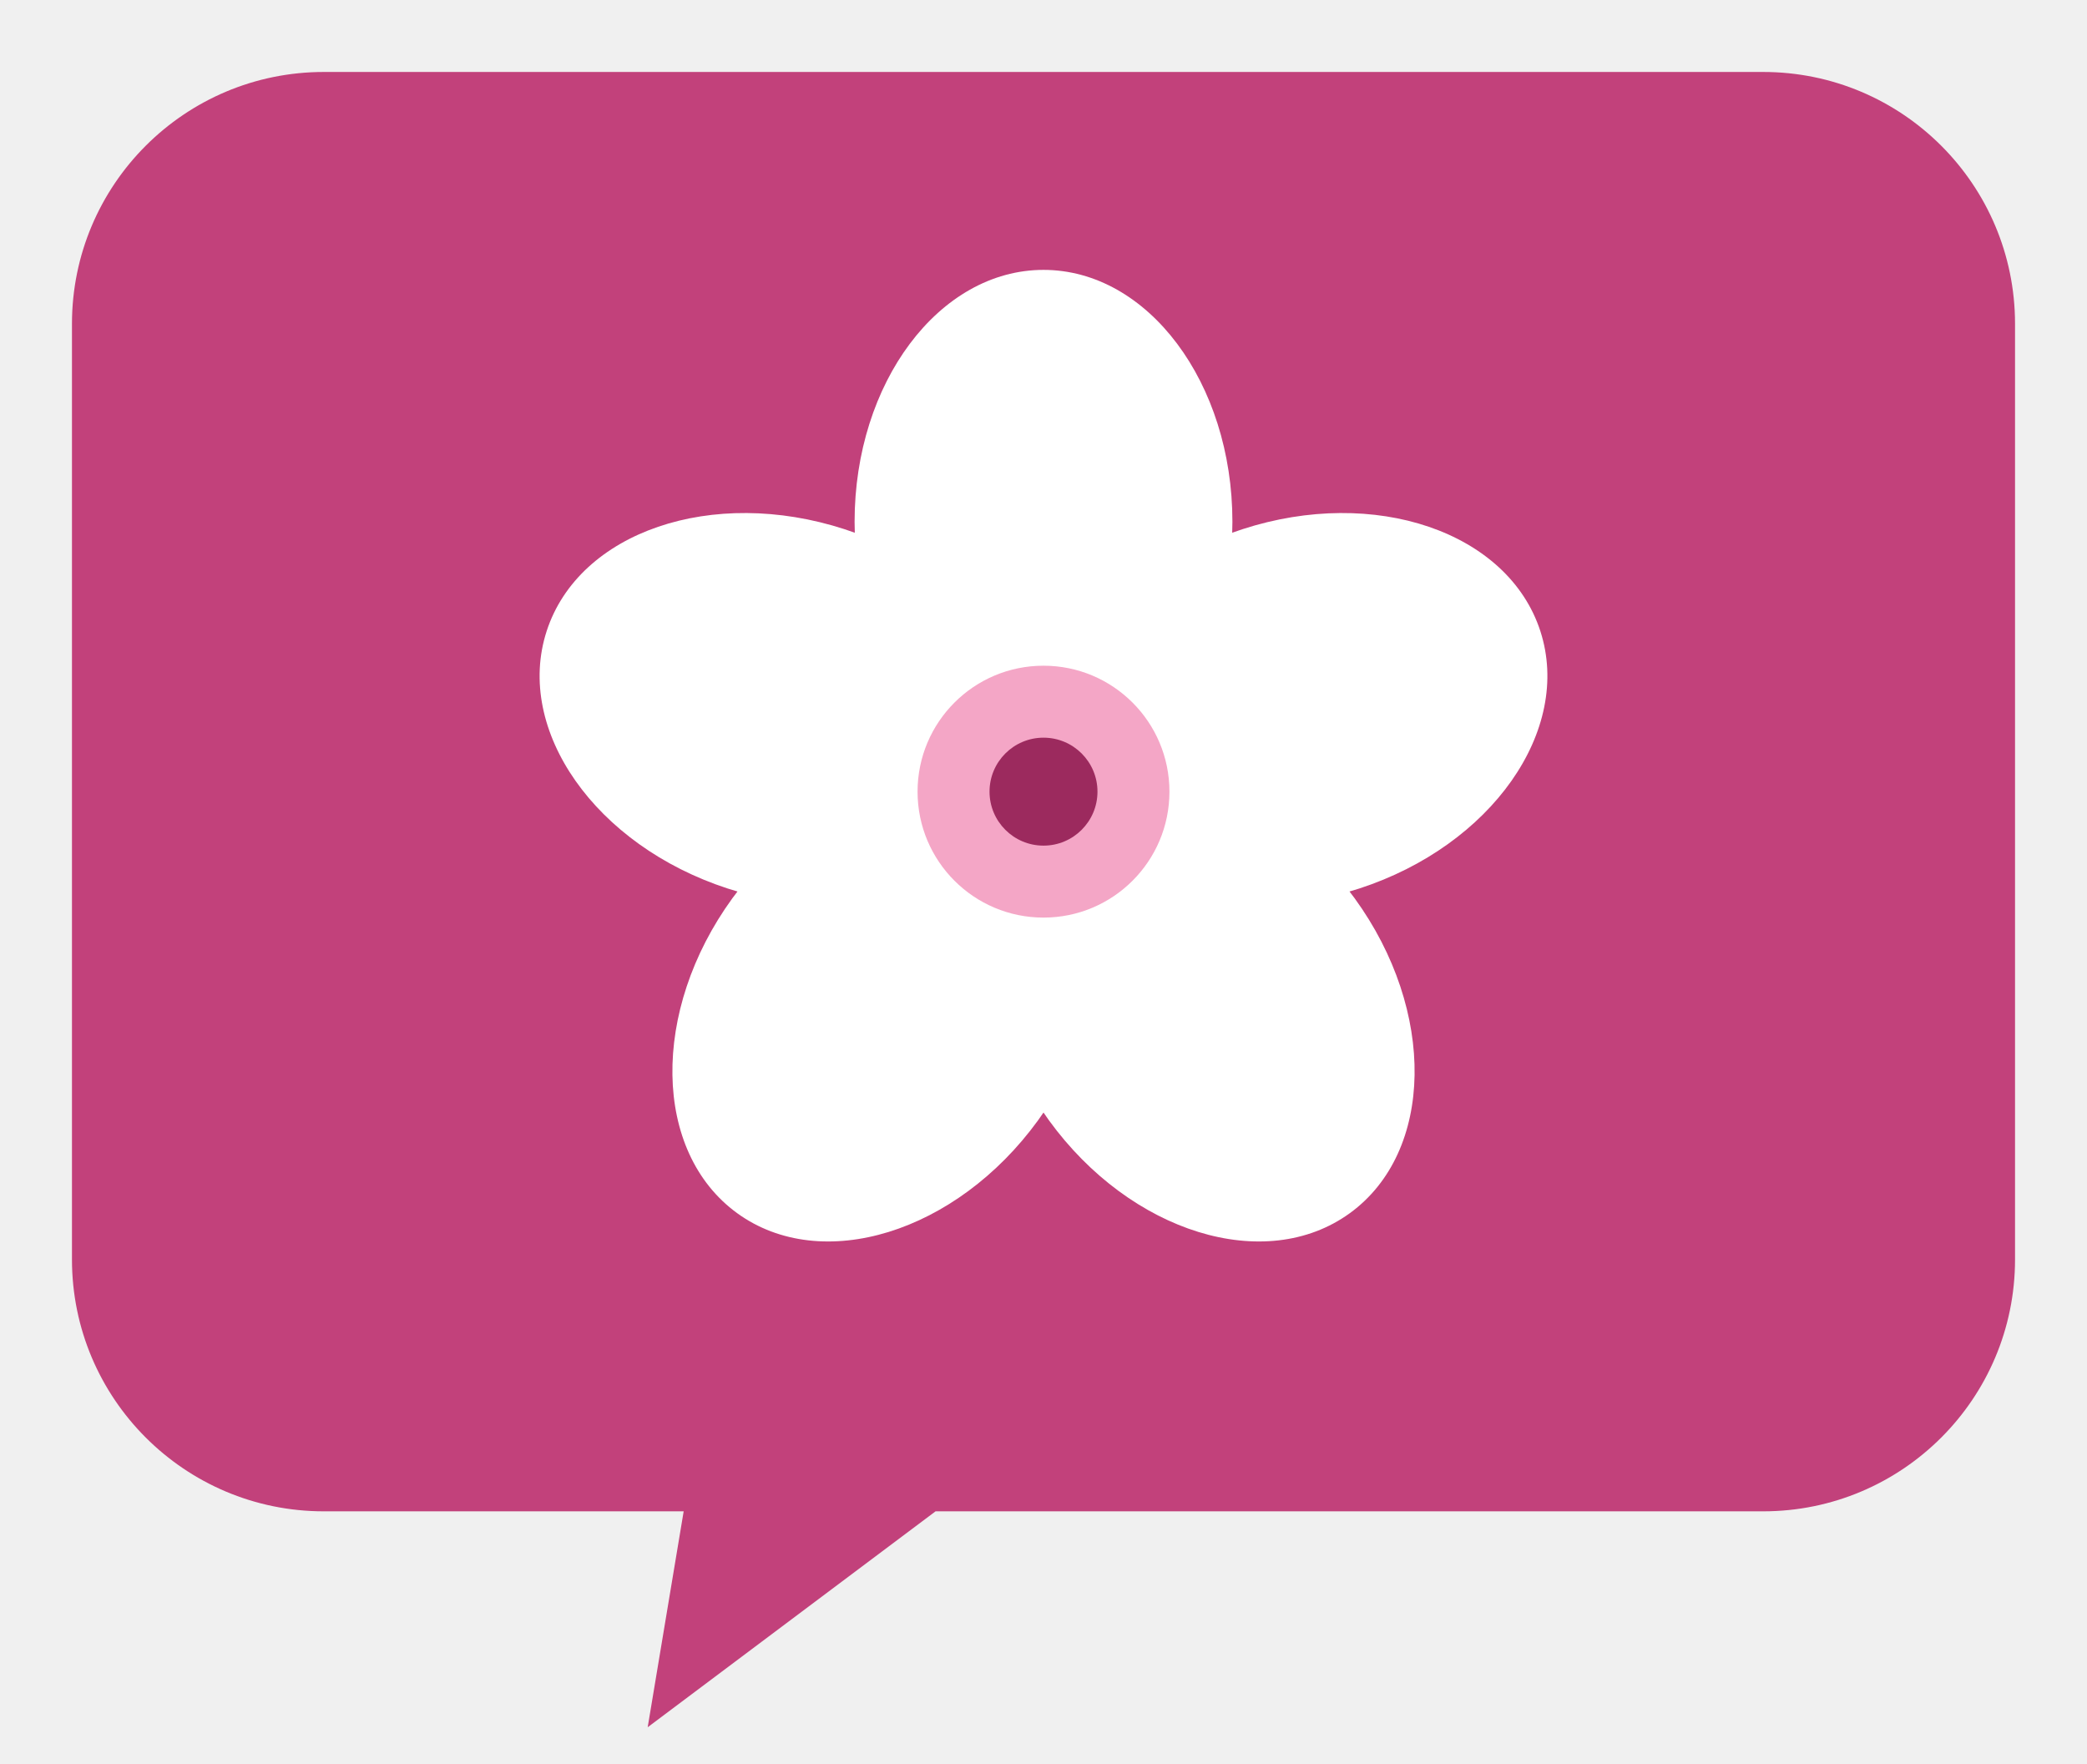
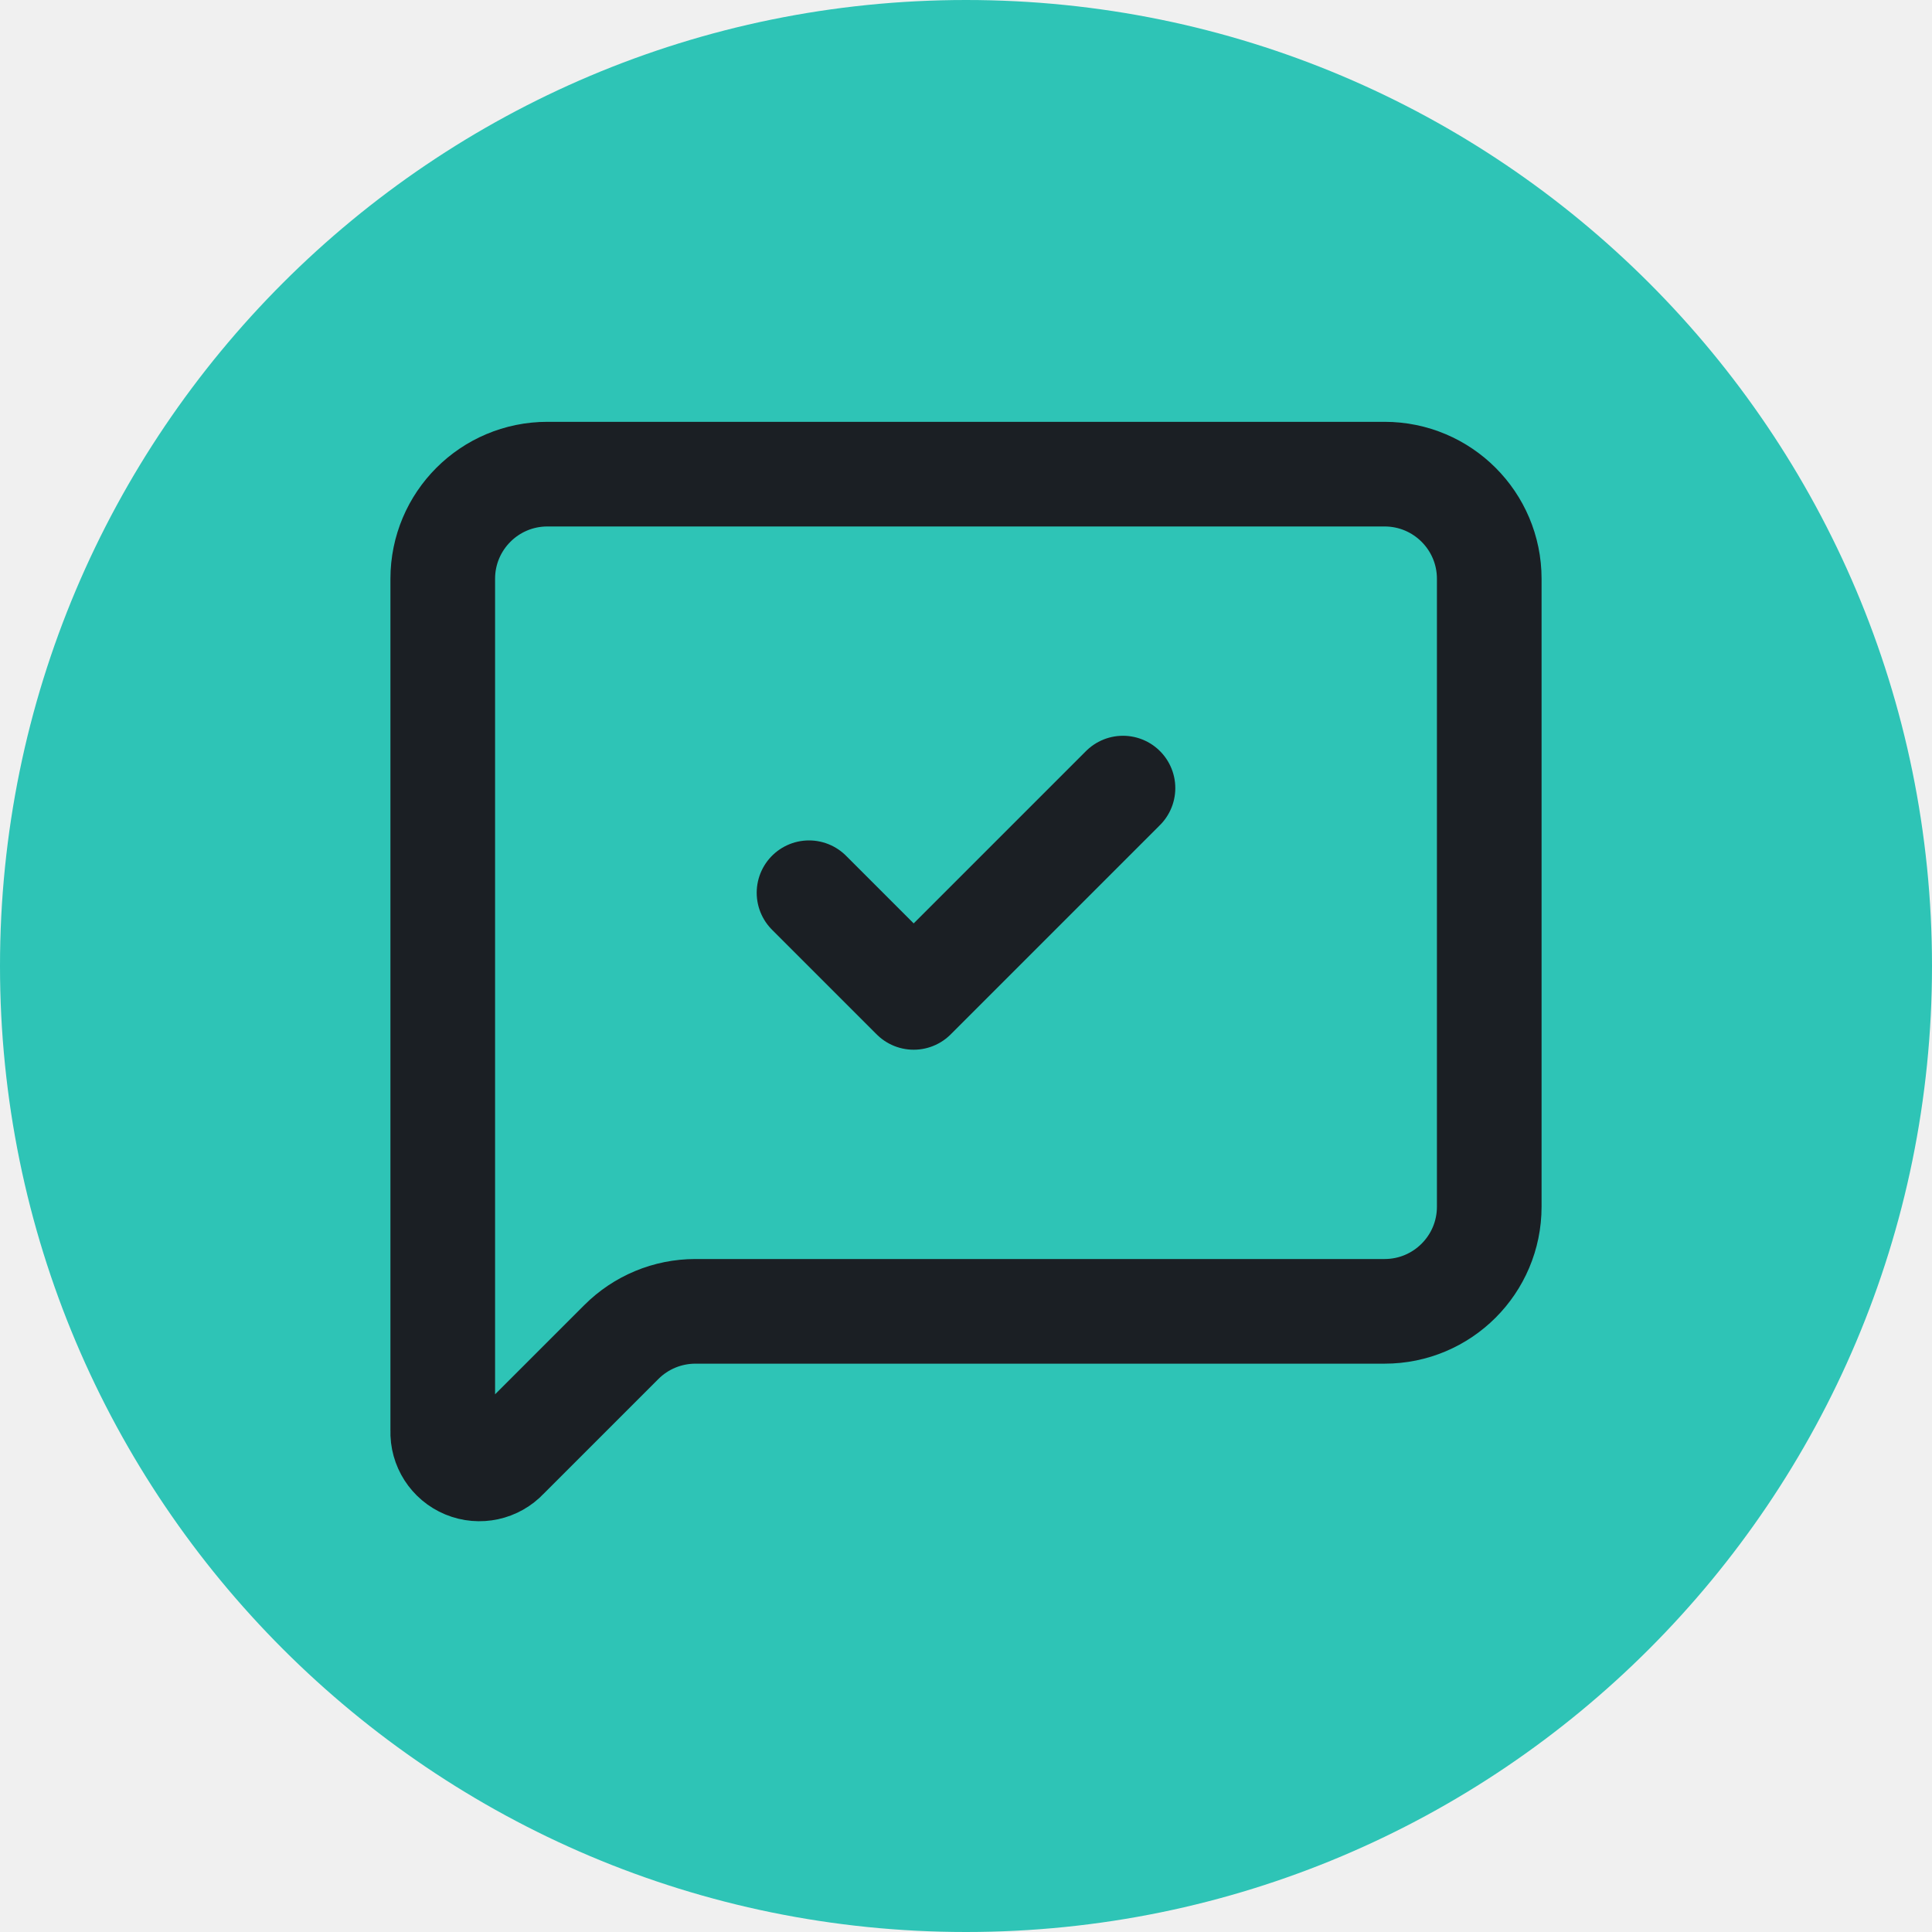
- <svg xmlns="http://www.w3.org/2000/svg" width="116" height="98" viewBox="0 0 116 98" role="img" aria-label="新宿区議会ナビ">
-   <path d="M18 4h80a14 14 0 0 1 14 14v52a14 14 0 0 1-14 14H52l-16 12 2-12H18A14 14 0 0 1 4 70V18A14 14 0 0 1 18 4z" fill="#c2417b" />
-   <ellipse cx="58.0" cy="29.0" rx="10.5" ry="14" transform="rotate(0.0 58.0 29.0)" fill="#ffffff" />
-   <ellipse cx="72.3" cy="39.4" rx="10.5" ry="14" transform="rotate(72.0 72.3 39.4)" fill="#ffffff" />
-   <ellipse cx="66.8" cy="56.1" rx="10.5" ry="14" transform="rotate(144.0 66.8 56.1)" fill="#ffffff" />
-   <ellipse cx="49.2" cy="56.1" rx="10.5" ry="14" transform="rotate(216.0 49.2 56.1)" fill="#ffffff" />
-   <ellipse cx="43.7" cy="39.4" rx="10.5" ry="14" transform="rotate(288.0 43.7 39.4)" fill="#ffffff" />
-   <circle cx="58" cy="44" r="7" fill="#f4a6c6" />
-   <circle cx="58" cy="44" r="3" fill="#9c2a5e" />
+ <svg xmlns="http://www.w3.org/2000/svg" width="48" height="48" viewBox="0 0 48 48" role="img" aria-label="新宿区議会ナビ">
+   <circle cx="24" cy="24" r="24" fill="#2ec4b6" />
+   <g transform="translate(8.4 7.88) scale(1.3)" fill="none" stroke="#1b1f24" stroke-width="2" stroke-linecap="round" stroke-linejoin="round">
+     <path d="M22 17a2 2 0 0 1-2 2H6.828a2 2 0 0 0-1.414.586l-2.202 2.202A.7.7 0 0 1 2 21.286V5a2 2 0 0 1 2-2h16a2 2 0 0 1 2 2z" />
+     <path d="m9 11 2 2 4-4" />
+   </g>
</svg>
